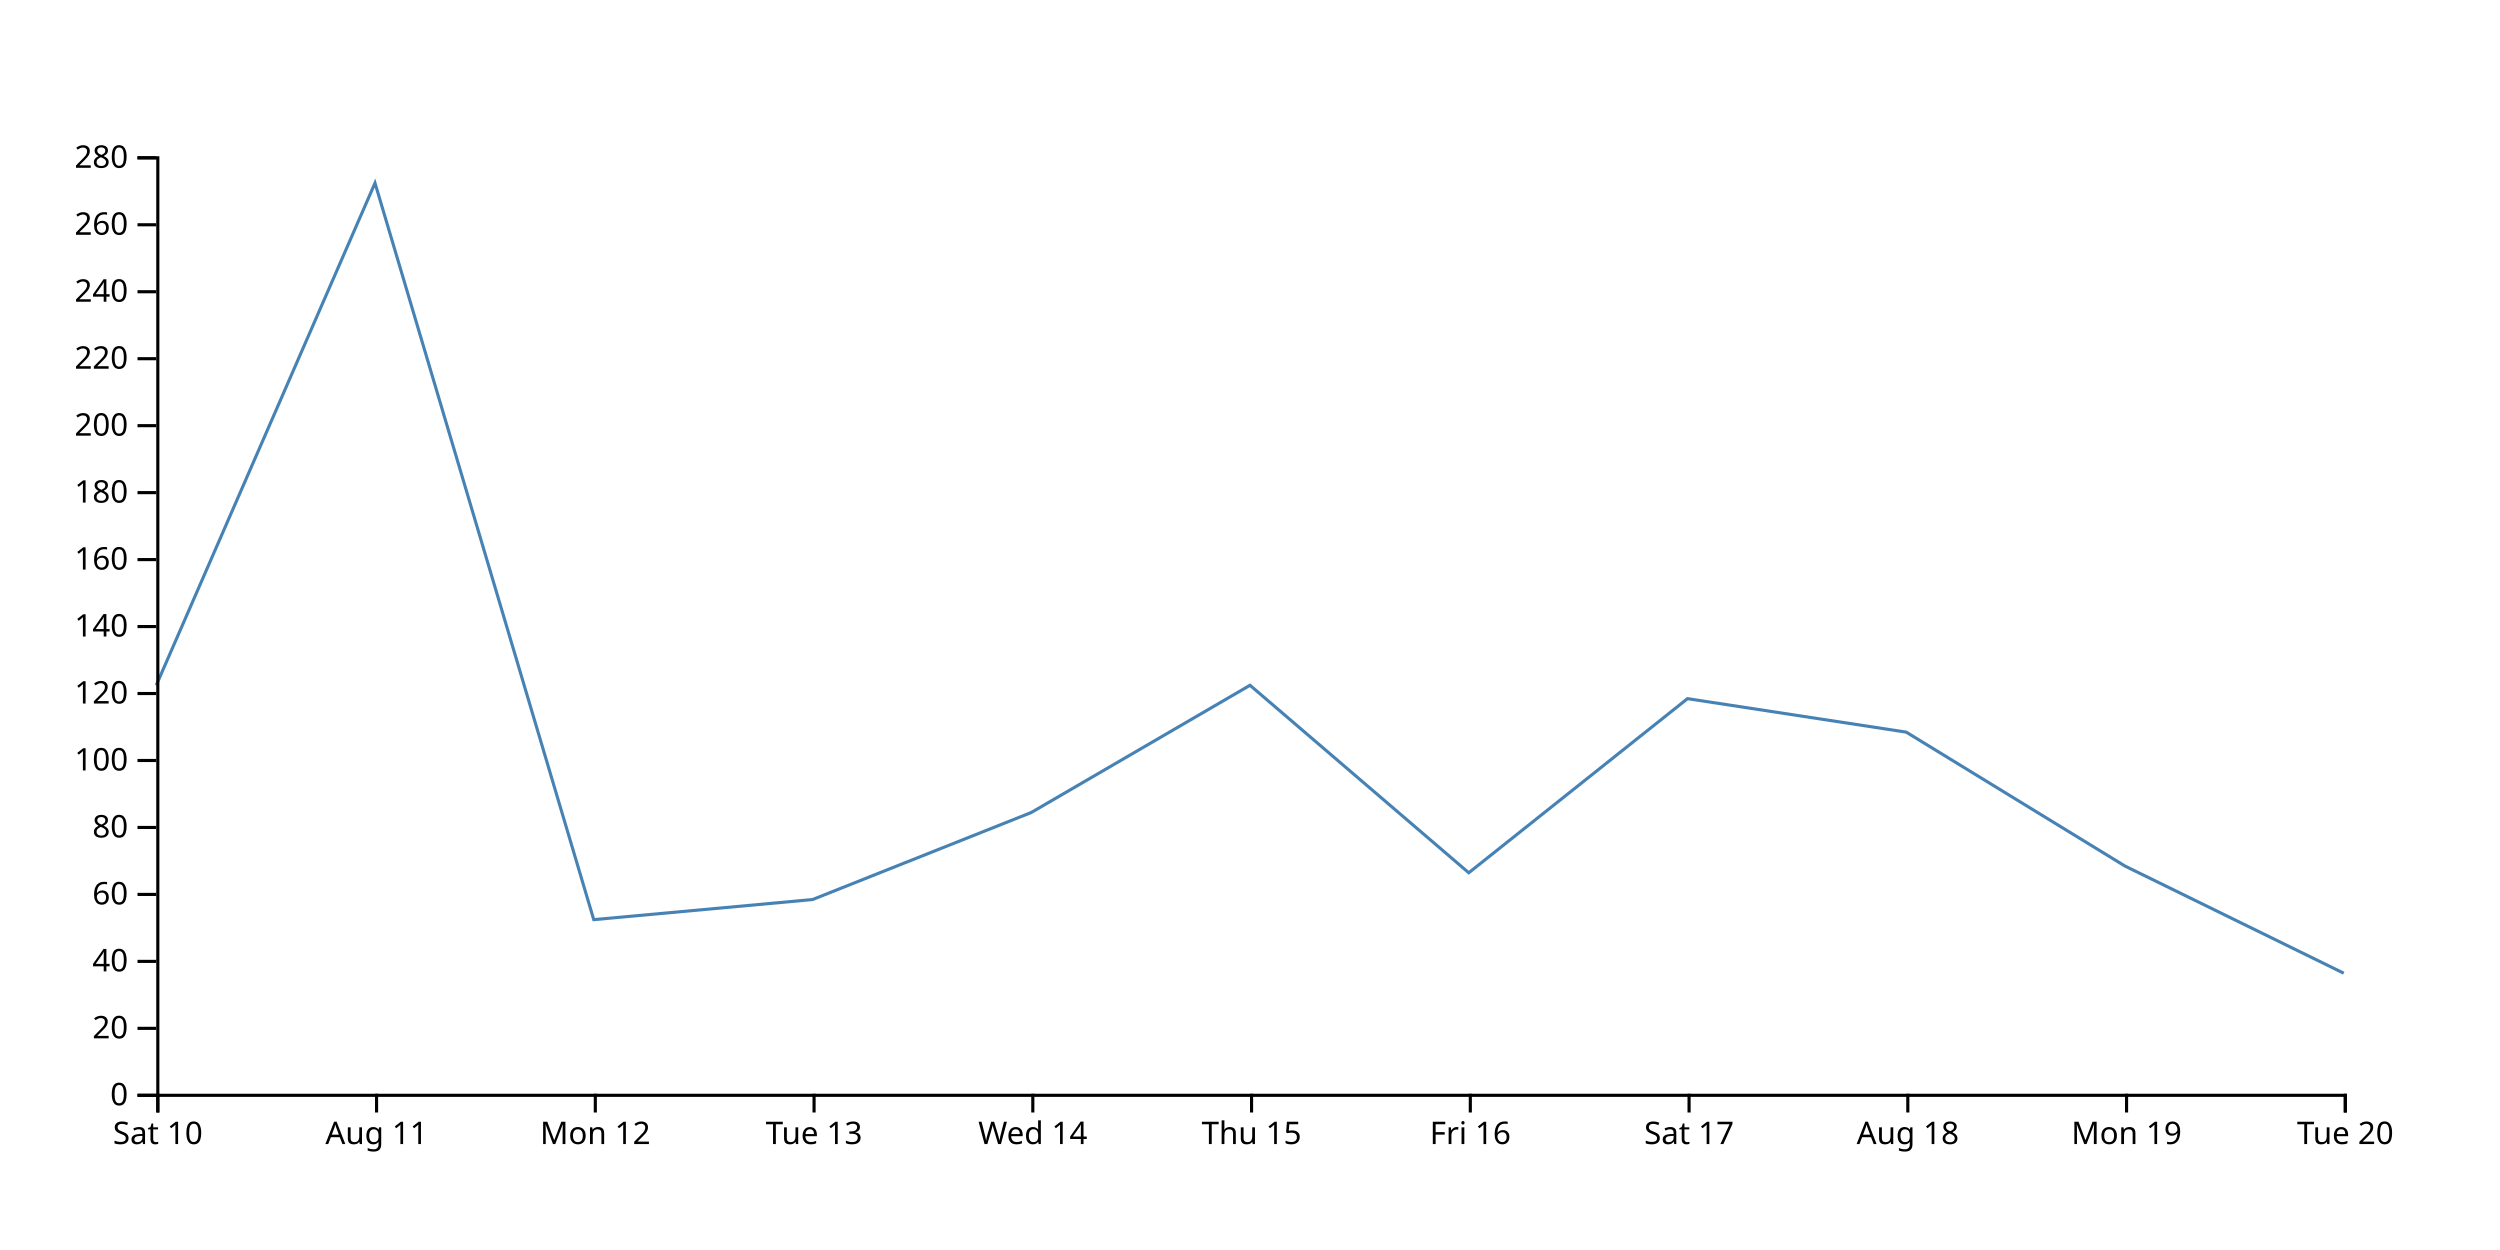
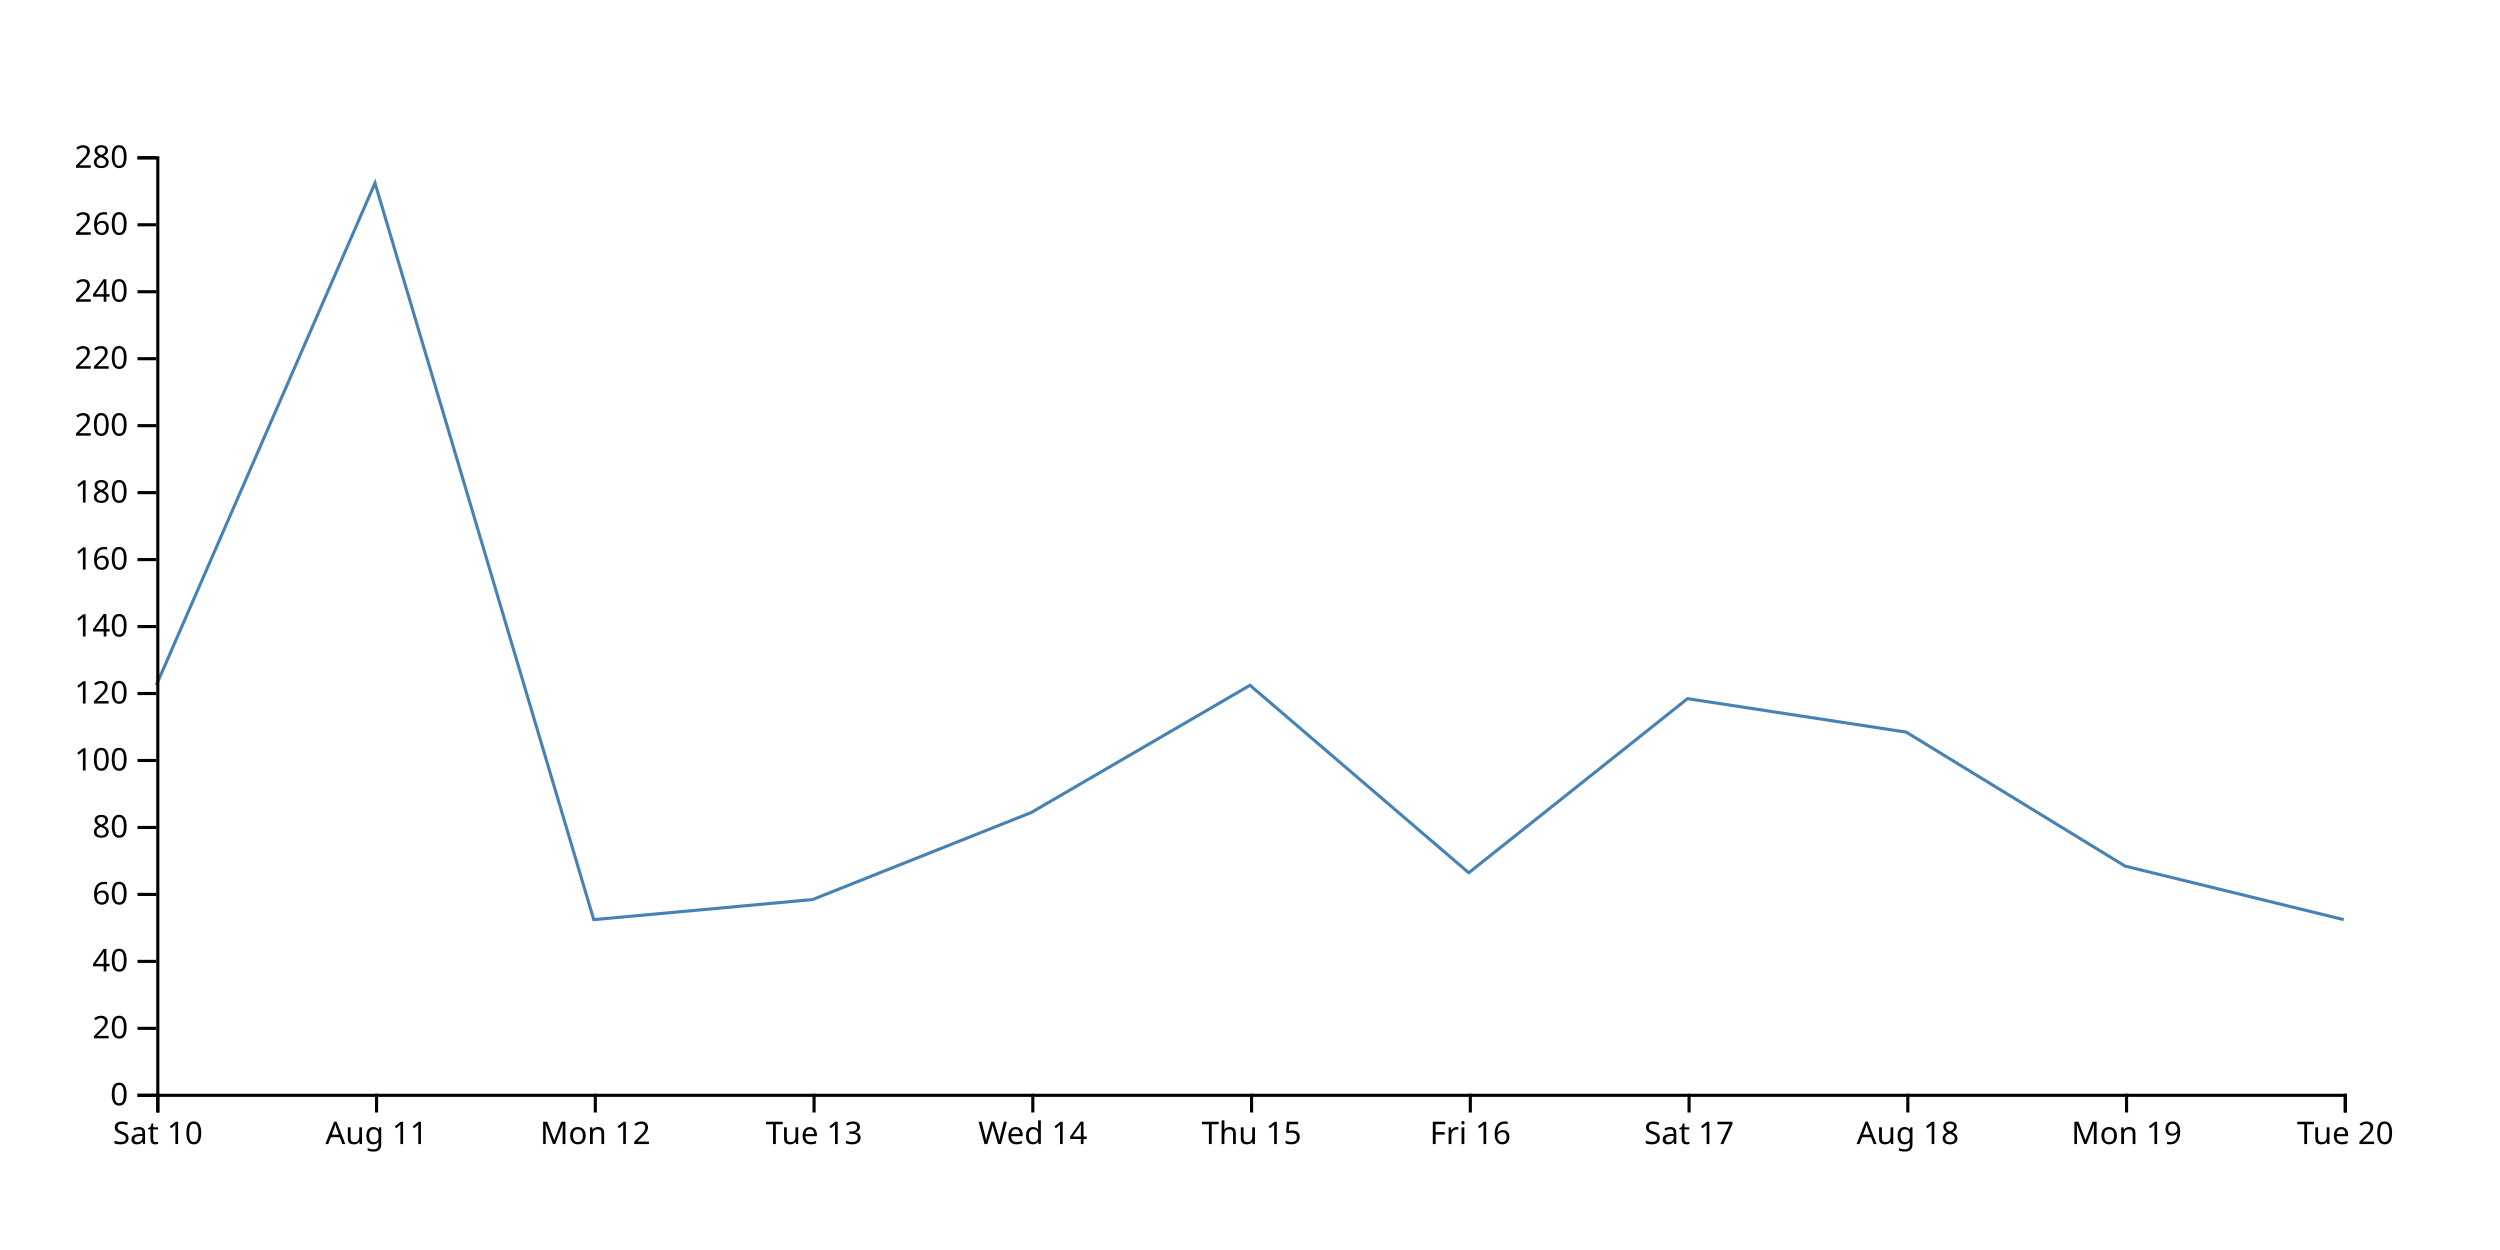
<svg xmlns="http://www.w3.org/2000/svg" width="800" height="400">
-   <path d="M750,311.429L680,277.143L610,234.286L540,223.571L470,279.286L400,219.286L330,260L260,287.857L190,294.286L120,58.571L50,219.286" fill="none" stroke="steelblue" />
+   <path d="M750,294.286L680,277.143L610,234.286L540,223.571L470,279.286L400,219.286L330,260L260,287.857L190,294.286L120,58.571L50,219.286" fill="none" stroke="steelblue" />
  <g transform="translate(0,350)" fill="none" font-size="10" font-family="sans-serif" text-anchor="middle">
    <path class="domain" stroke="currentColor" d="M50.5,6V0.5H750.5V6" />
    <g class="tick" opacity="1" transform="translate(50.5,0)">
      <line stroke="currentColor" y2="6" />
      <text fill="currentColor" y="9" dy="0.71em">Sat 10</text>
    </g>
    <g class="tick" opacity="1" transform="translate(120.5,0)">
      <line stroke="currentColor" y2="6" />
      <text fill="currentColor" y="9" dy="0.71em">Aug 11</text>
    </g>
    <g class="tick" opacity="1" transform="translate(190.5,0)">
      <line stroke="currentColor" y2="6" />
      <text fill="currentColor" y="9" dy="0.71em">Mon 12</text>
    </g>
    <g class="tick" opacity="1" transform="translate(260.5,0)">
      <line stroke="currentColor" y2="6" />
      <text fill="currentColor" y="9" dy="0.71em">Tue 13</text>
    </g>
    <g class="tick" opacity="1" transform="translate(330.5,0)">
      <line stroke="currentColor" y2="6" />
      <text fill="currentColor" y="9" dy="0.71em">Wed 14</text>
    </g>
    <g class="tick" opacity="1" transform="translate(400.5,0)">
      <line stroke="currentColor" y2="6" />
      <text fill="currentColor" y="9" dy="0.71em">Thu 15</text>
    </g>
    <g class="tick" opacity="1" transform="translate(470.5,0)">
      <line stroke="currentColor" y2="6" />
      <text fill="currentColor" y="9" dy="0.71em">Fri 16</text>
    </g>
    <g class="tick" opacity="1" transform="translate(540.5,0)">
      <line stroke="currentColor" y2="6" />
      <text fill="currentColor" y="9" dy="0.71em">Sat 17</text>
    </g>
    <g class="tick" opacity="1" transform="translate(610.5,0)">
      <line stroke="currentColor" y2="6" />
      <text fill="currentColor" y="9" dy="0.71em">Aug 18</text>
    </g>
    <g class="tick" opacity="1" transform="translate(680.5,0)">
      <line stroke="currentColor" y2="6" />
      <text fill="currentColor" y="9" dy="0.71em">Mon 19</text>
    </g>
    <g class="tick" opacity="1" transform="translate(750.5,0)">
      <line stroke="currentColor" y2="6" />
      <text fill="currentColor" y="9" dy="0.71em">Tue 20</text>
    </g>
  </g>
  <g transform="translate(50,0)" fill="none" font-size="10" font-family="sans-serif" text-anchor="end">
    <path class="domain" stroke="currentColor" d="M-6,350.5H0.5V50.5H-6" />
    <g class="tick" opacity="1" transform="translate(0,350.5)">
      <line stroke="currentColor" x2="-6" />
      <text fill="currentColor" x="-9" dy="0.32em">0</text>
    </g>
    <g class="tick" opacity="1" transform="translate(0,329.0714)">
      <line stroke="currentColor" x2="-6" />
      <text fill="currentColor" x="-9" dy="0.32em">20</text>
    </g>
    <g class="tick" opacity="1" transform="translate(0,307.6429)">
      <line stroke="currentColor" x2="-6" />
      <text fill="currentColor" x="-9" dy="0.32em">40</text>
    </g>
    <g class="tick" opacity="1" transform="translate(0,286.2143)">
      <line stroke="currentColor" x2="-6" />
      <text fill="currentColor" x="-9" dy="0.32em">60</text>
    </g>
    <g class="tick" opacity="1" transform="translate(0,264.7857)">
      <line stroke="currentColor" x2="-6" />
      <text fill="currentColor" x="-9" dy="0.32em">80</text>
    </g>
    <g class="tick" opacity="1" transform="translate(0,243.3571)">
      <line stroke="currentColor" x2="-6" />
      <text fill="currentColor" x="-9" dy="0.32em">100</text>
    </g>
    <g class="tick" opacity="1" transform="translate(0,221.9286)">
      <line stroke="currentColor" x2="-6" />
      <text fill="currentColor" x="-9" dy="0.32em">120</text>
    </g>
    <g class="tick" opacity="1" transform="translate(0,200.5)">
      <line stroke="currentColor" x2="-6" />
      <text fill="currentColor" x="-9" dy="0.32em">140</text>
    </g>
    <g class="tick" opacity="1" transform="translate(0,179.0714)">
      <line stroke="currentColor" x2="-6" />
      <text fill="currentColor" x="-9" dy="0.32em">160</text>
    </g>
    <g class="tick" opacity="1" transform="translate(0,157.6429)">
      <line stroke="currentColor" x2="-6" />
      <text fill="currentColor" x="-9" dy="0.32em">180</text>
    </g>
    <g class="tick" opacity="1" transform="translate(0,136.2143)">
      <line stroke="currentColor" x2="-6" />
      <text fill="currentColor" x="-9" dy="0.32em">200</text>
    </g>
    <g class="tick" opacity="1" transform="translate(0,114.7857)">
      <line stroke="currentColor" x2="-6" />
      <text fill="currentColor" x="-9" dy="0.32em">220</text>
    </g>
    <g class="tick" opacity="1" transform="translate(0,93.35714)">
      <line stroke="currentColor" x2="-6" />
      <text fill="currentColor" x="-9" dy="0.32em">240</text>
    </g>
    <g class="tick" opacity="1" transform="translate(0,71.92857)">
      <line stroke="currentColor" x2="-6" />
      <text fill="currentColor" x="-9" dy="0.32em">260</text>
    </g>
    <g class="tick" opacity="1" transform="translate(0,50.5)">
      <line stroke="currentColor" x2="-6" />
      <text fill="currentColor" x="-9" dy="0.32em">280</text>
    </g>
  </g>
</svg>
